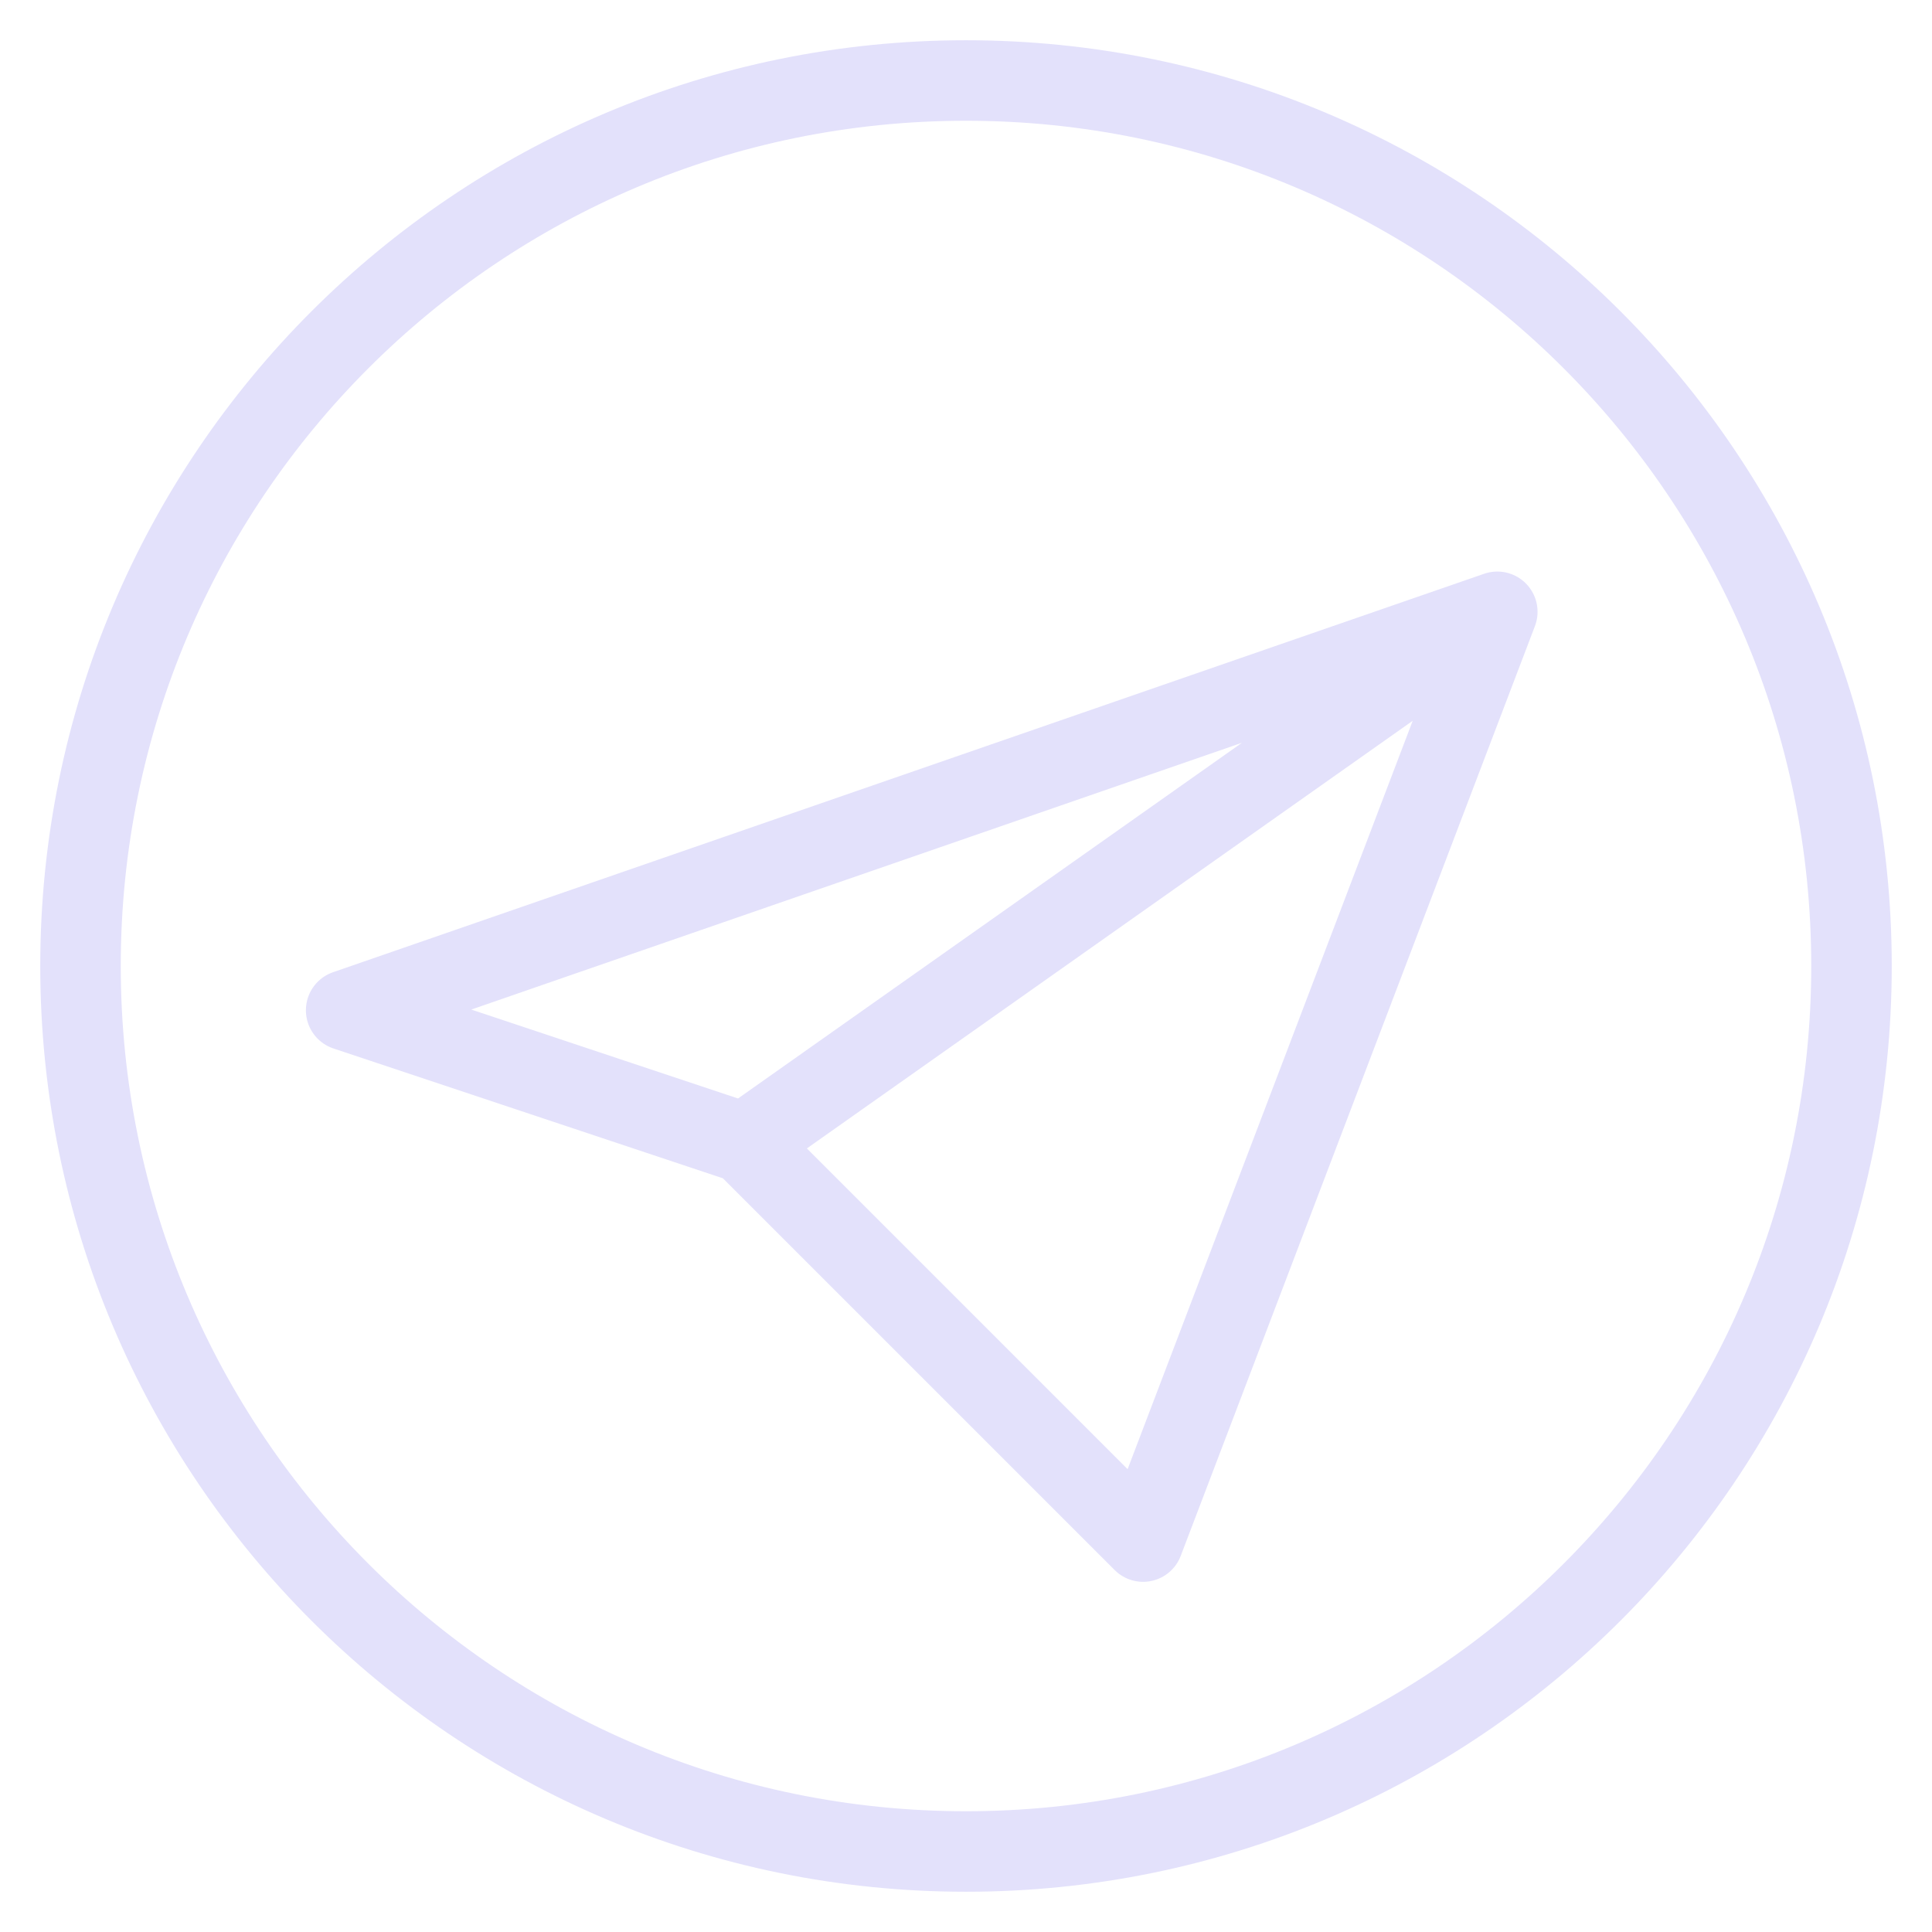
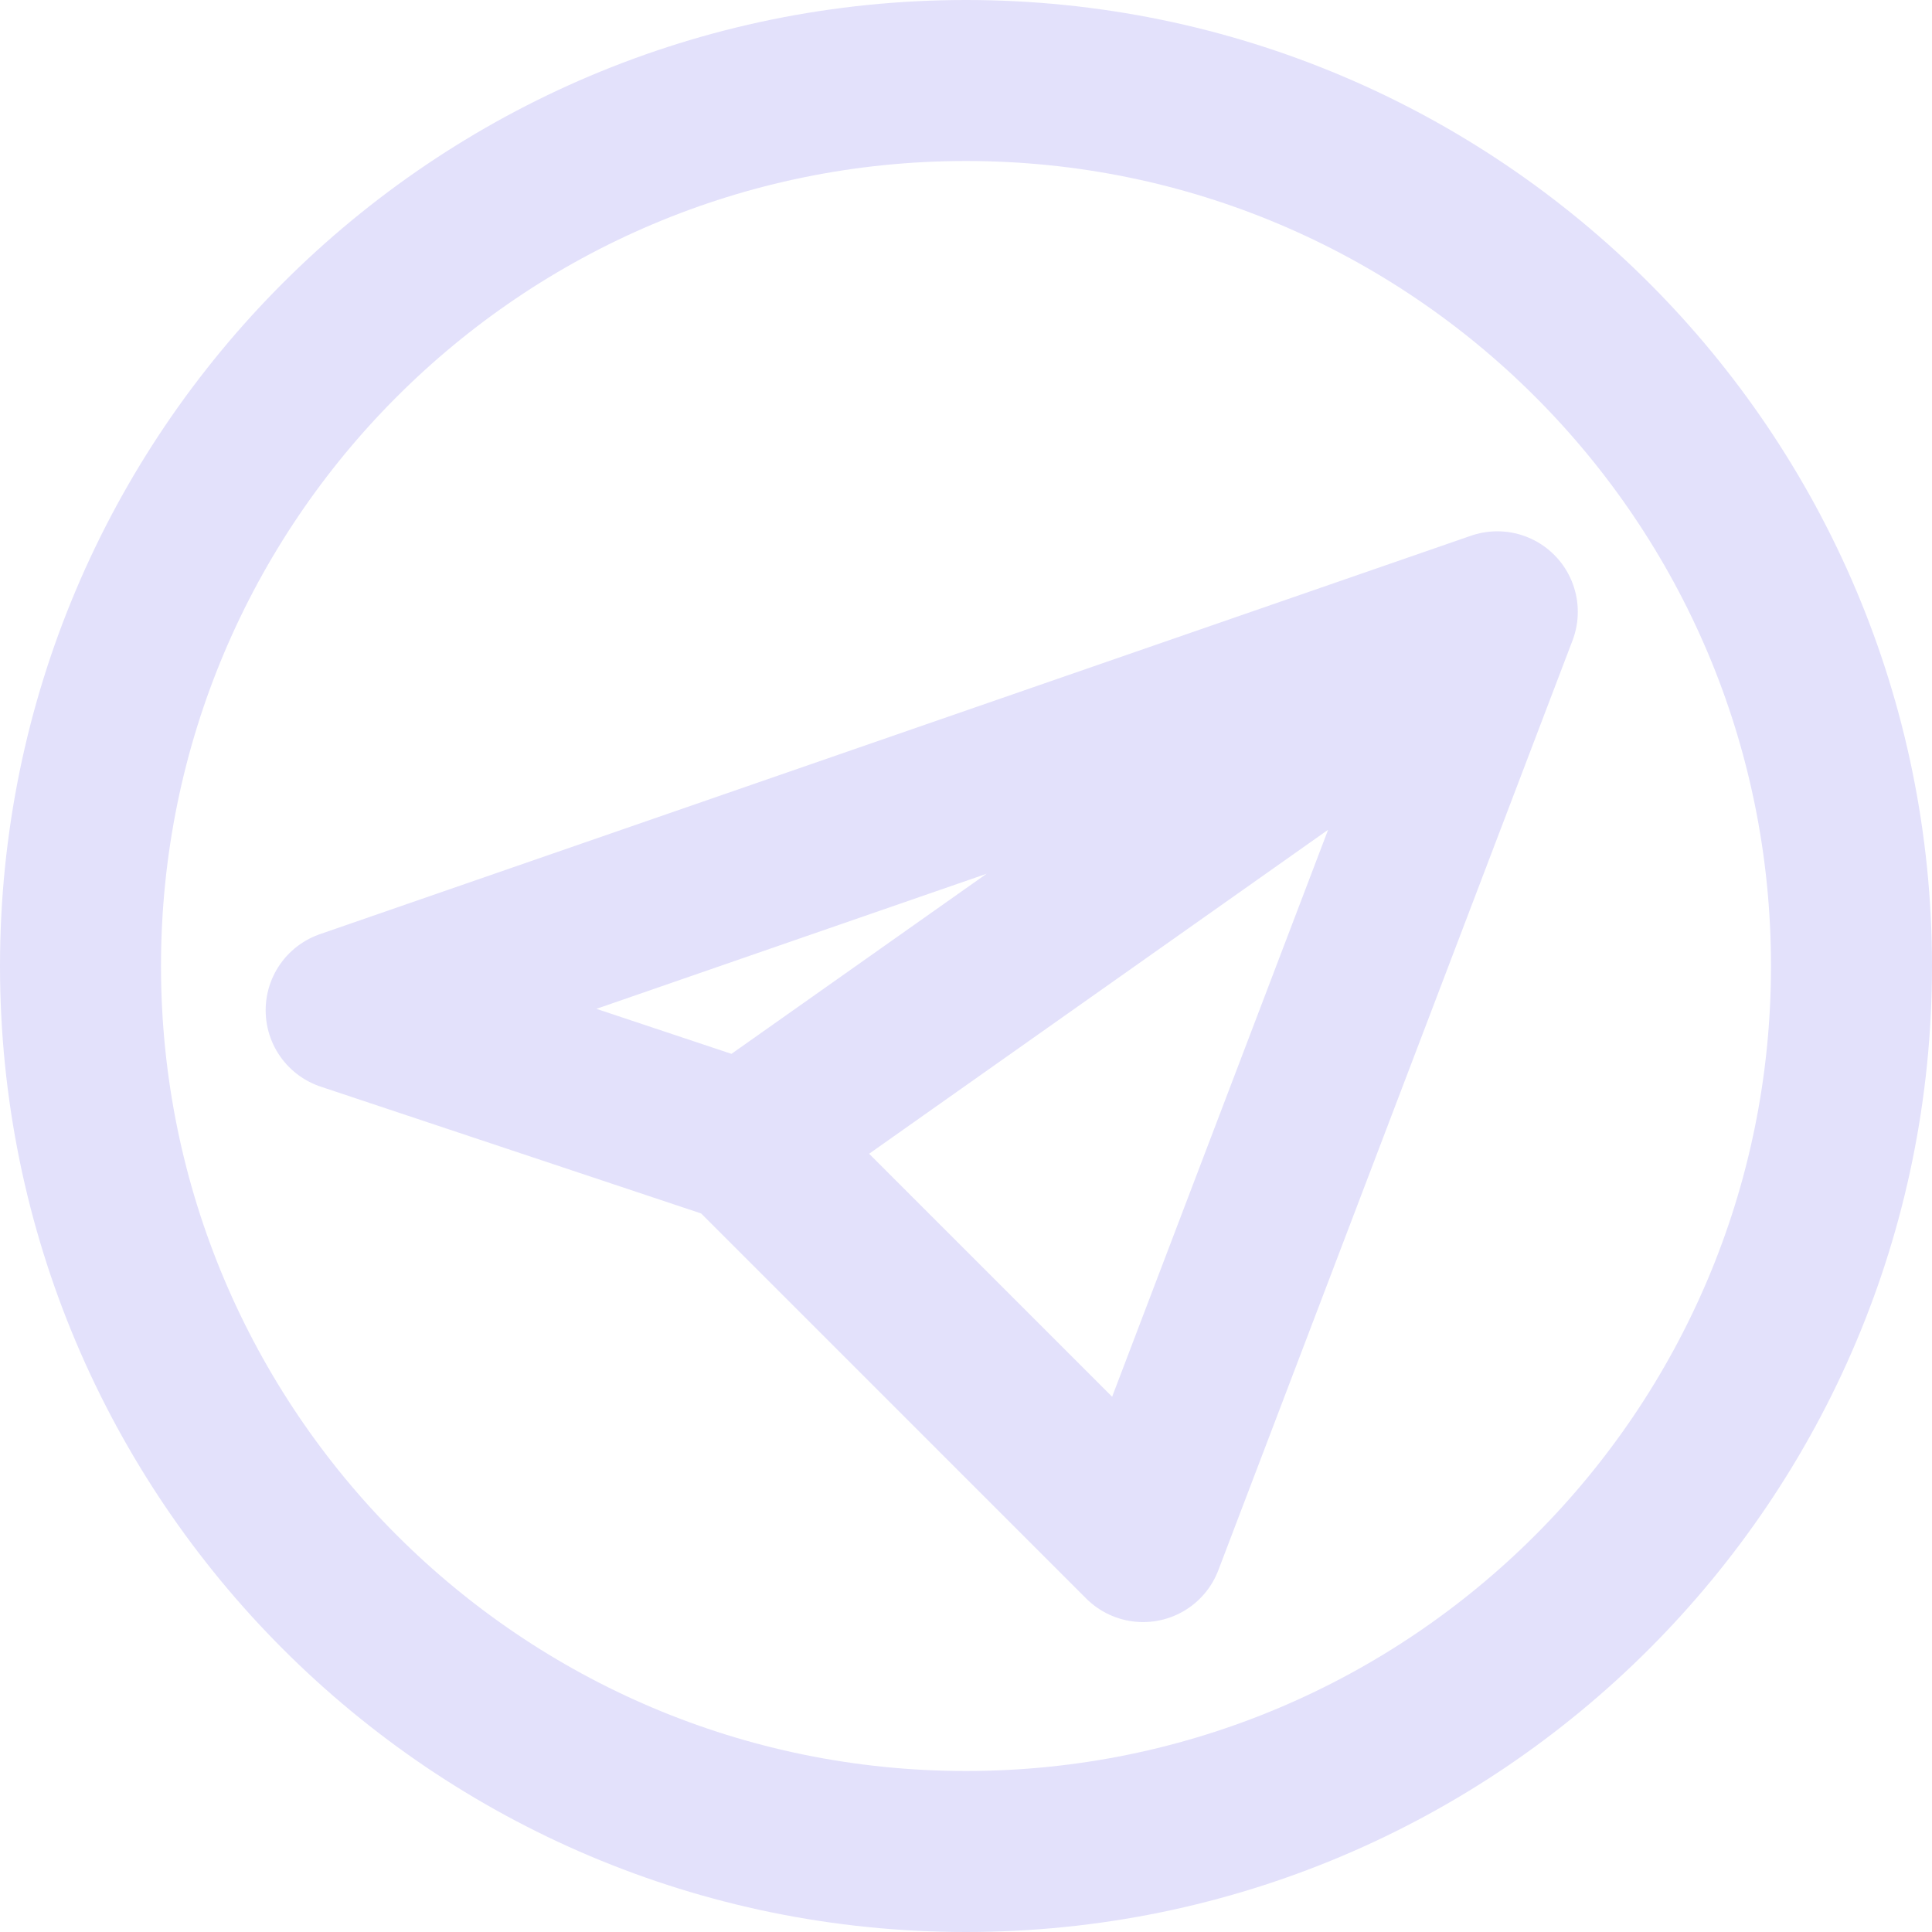
<svg xmlns="http://www.w3.org/2000/svg" width="24" height="24" viewBox="0 0 24 24" fill="none">
-   <path d="M18.6 7.6L4.3 12.55L9.25 14.2M18.6 7.6L9.25 14.2M18.6 7.6L14.2 19.15L9.25 14.2M12 23C18.075 23 23 18.075 23 12C23 5.925 18.075 1 12 1C5.925 1 1 5.925 1 12C1 18.075 5.925 23 12 23Z" stroke="#E3E1FB" strokeWidth="2" stroke-linecap="round" stroke-linejoin="round" />
+   <path d="M18.6 7.6L4.3 12.55L9.25 14.2M18.6 7.6L9.25 14.2M18.6 7.6L14.2 19.15L9.25 14.2M12 23C18.075 23 23 18.075 23 12C23 5.925 18.075 1 12 1C5.925 1 1 5.925 1 12C1 18.075 5.925 23 12 23Z" stroke="#E3E1FB" stroke-width="2" stroke-linecap="round" stroke-linejoin="round" />
</svg>
